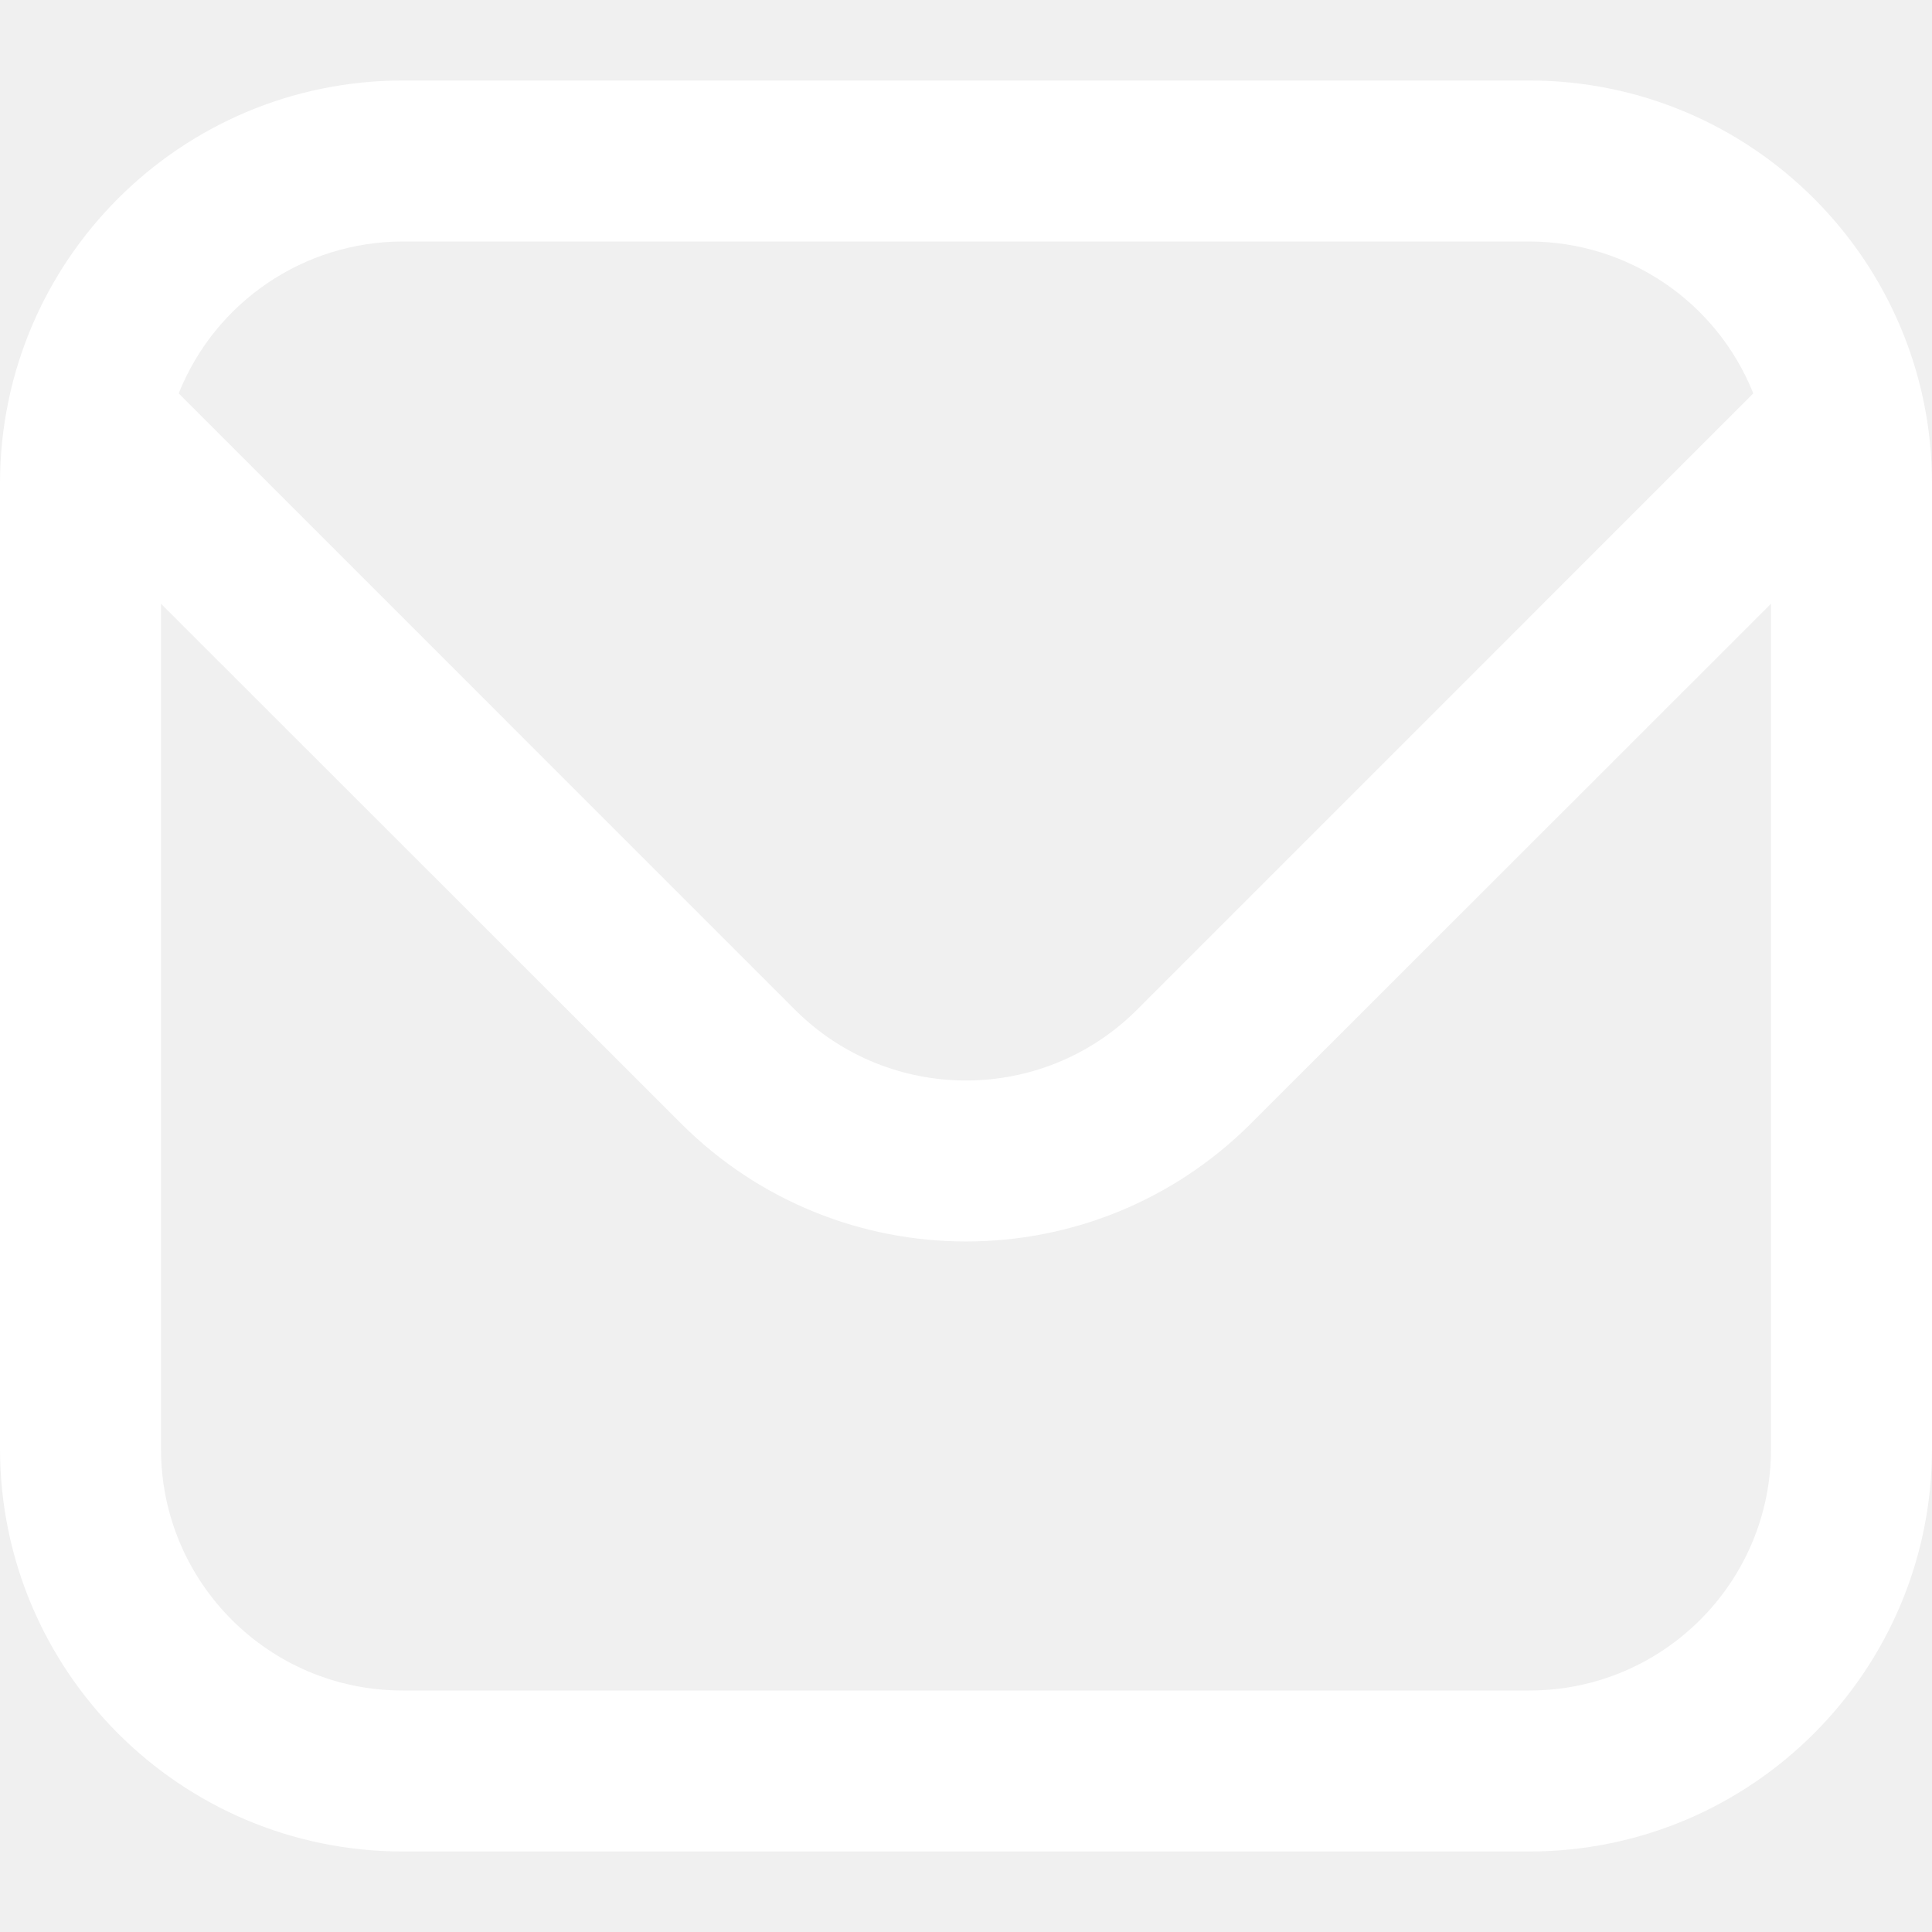
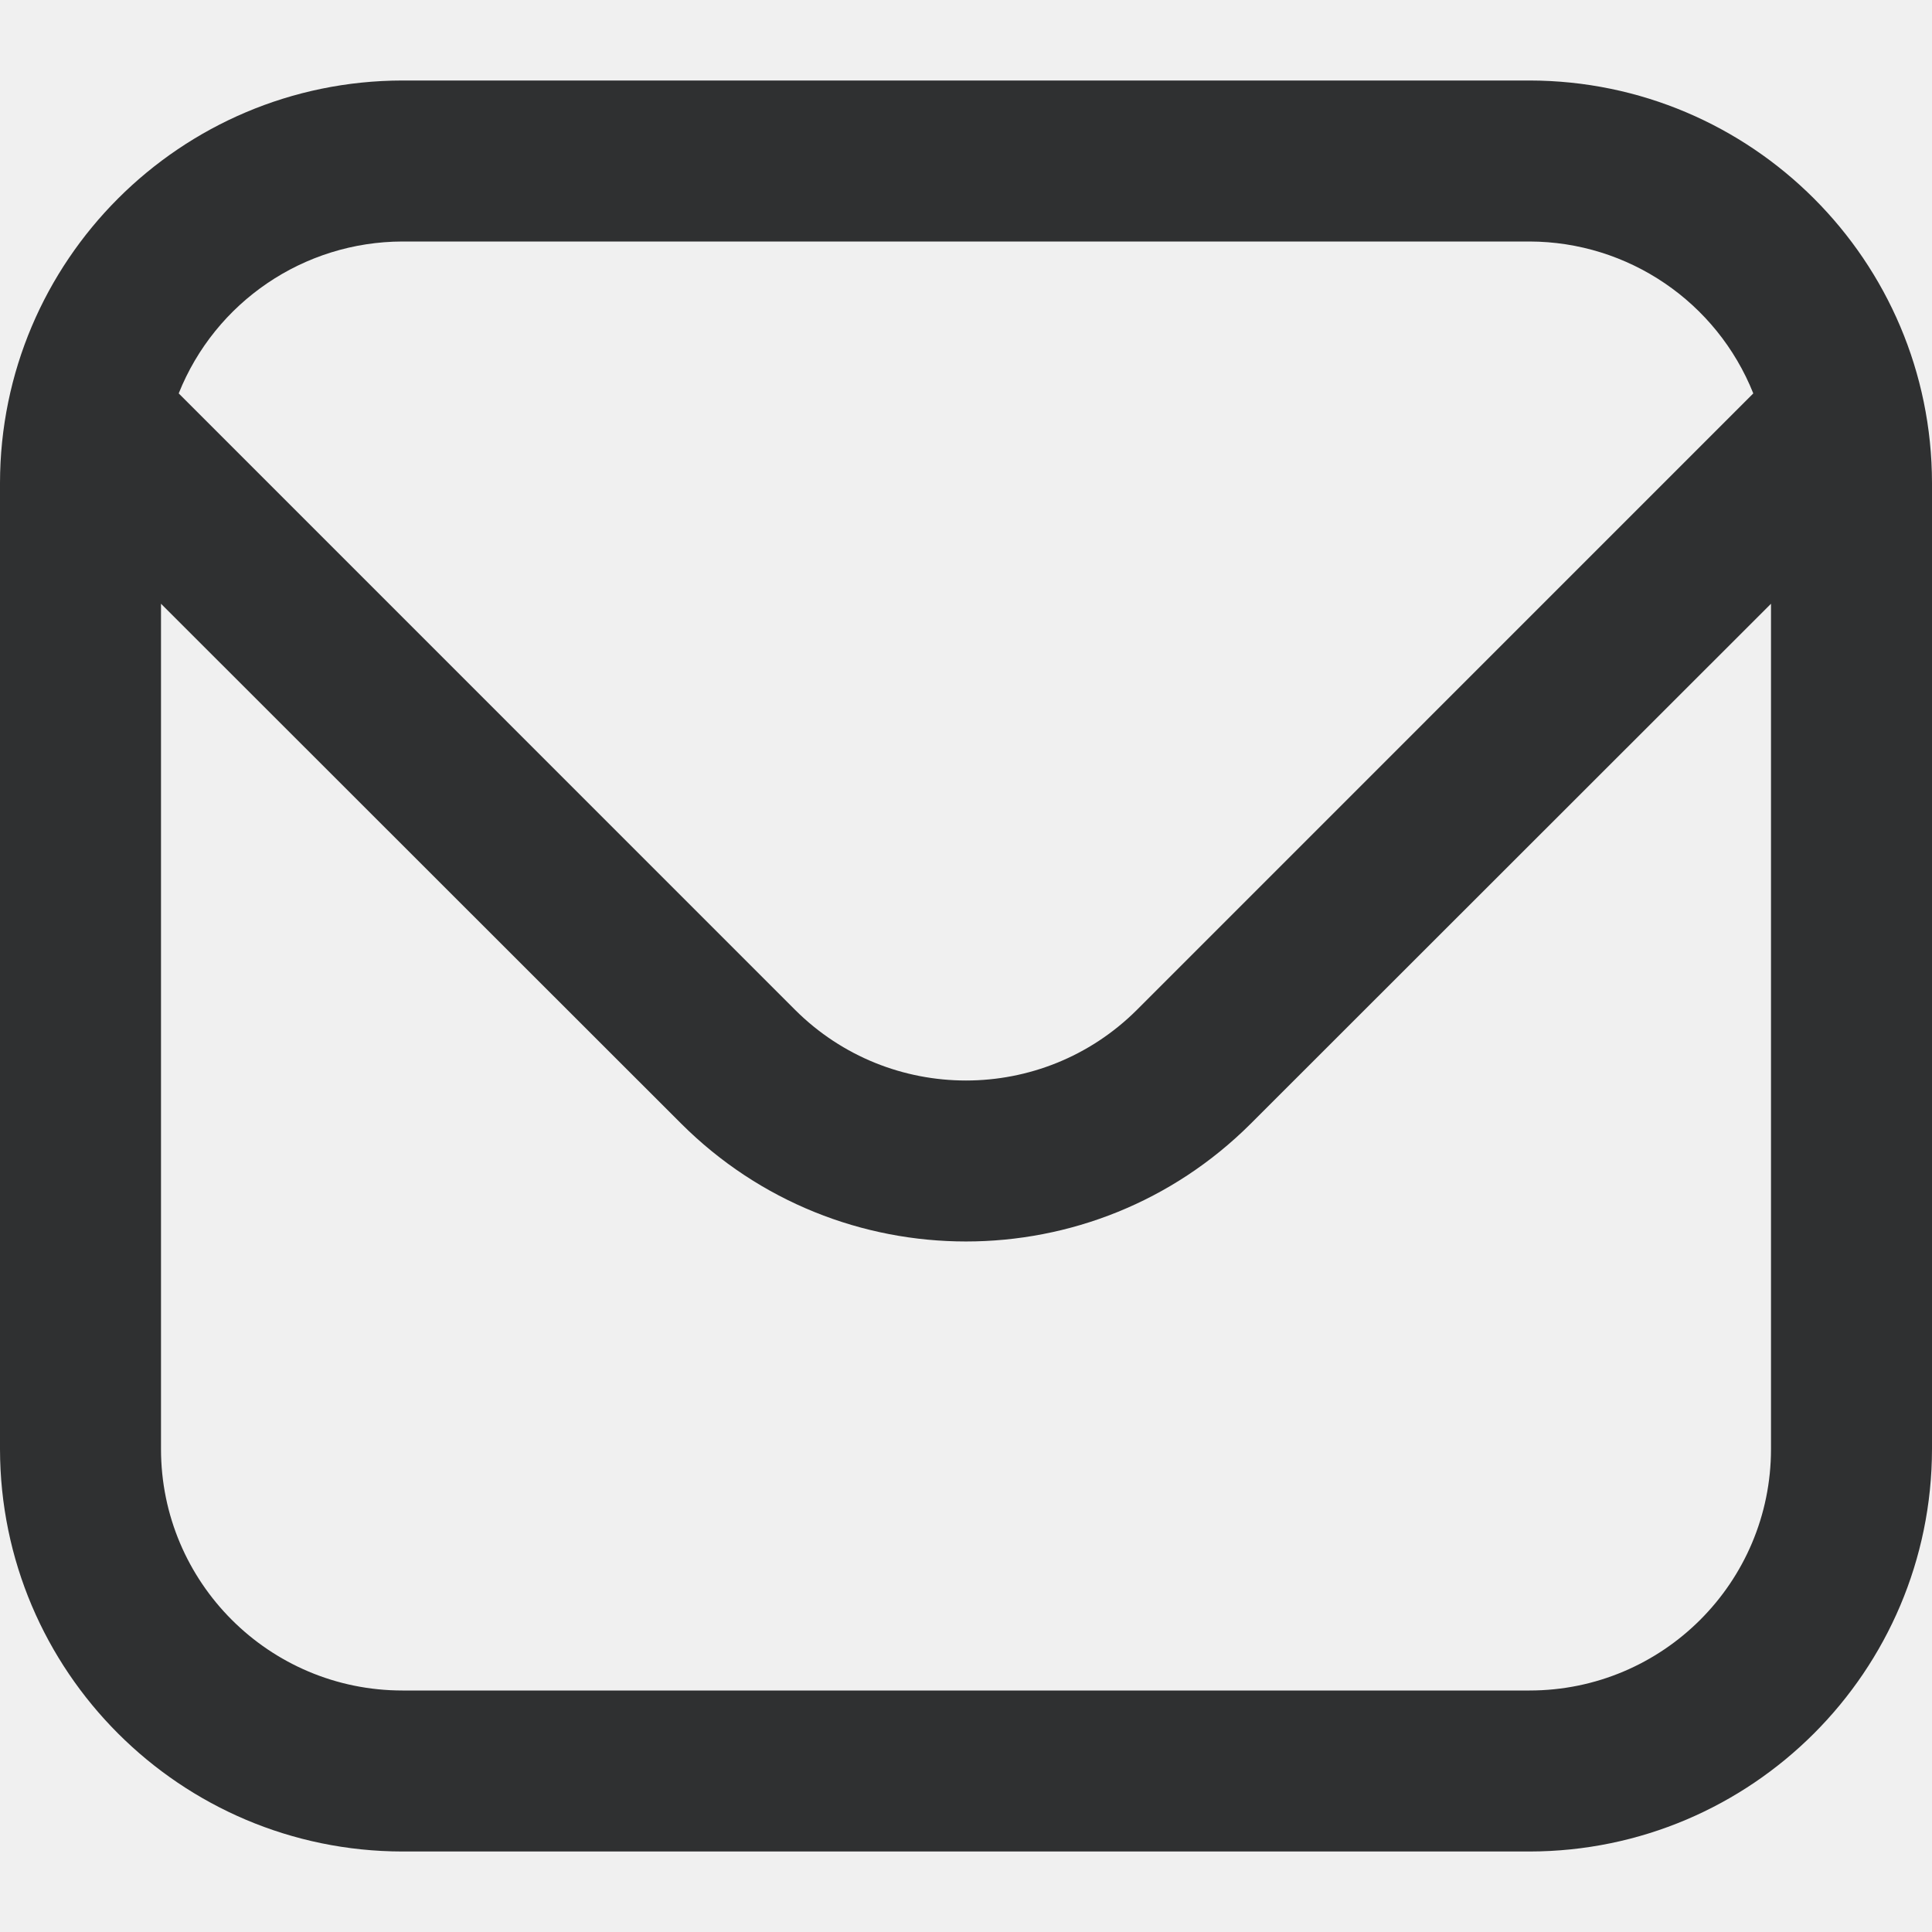
- <svg xmlns="http://www.w3.org/2000/svg" id="Outline" viewBox="0 0 24 24" width="512" height="512" style="fill: white;">
+ <svg xmlns="http://www.w3.org/2000/svg" id="Outline" viewBox="0 0 24 24" width="512" height="512" style="fill: #2f3031;">
  <path d="M19,1H5A5.006,5.006,0,0,0,0,6V18a5.006,5.006,0,0,0,5,5H19a5.006,5.006,0,0,0,5-5V6A5.006,5.006,0,0,0,19,1ZM5,3H19a3,3,0,0,1,2.78,1.887l-7.658,7.659a3.007,3.007,0,0,1-4.244,0L2.22,4.887A3,3,0,0,1,5,3ZM19,21H5a3,3,0,0,1-3-3V7.5L8.464,13.96a5.007,5.007,0,0,0,7.072,0L22,7.5V18A3,3,0,0,1,19,21Z" />
</svg>
